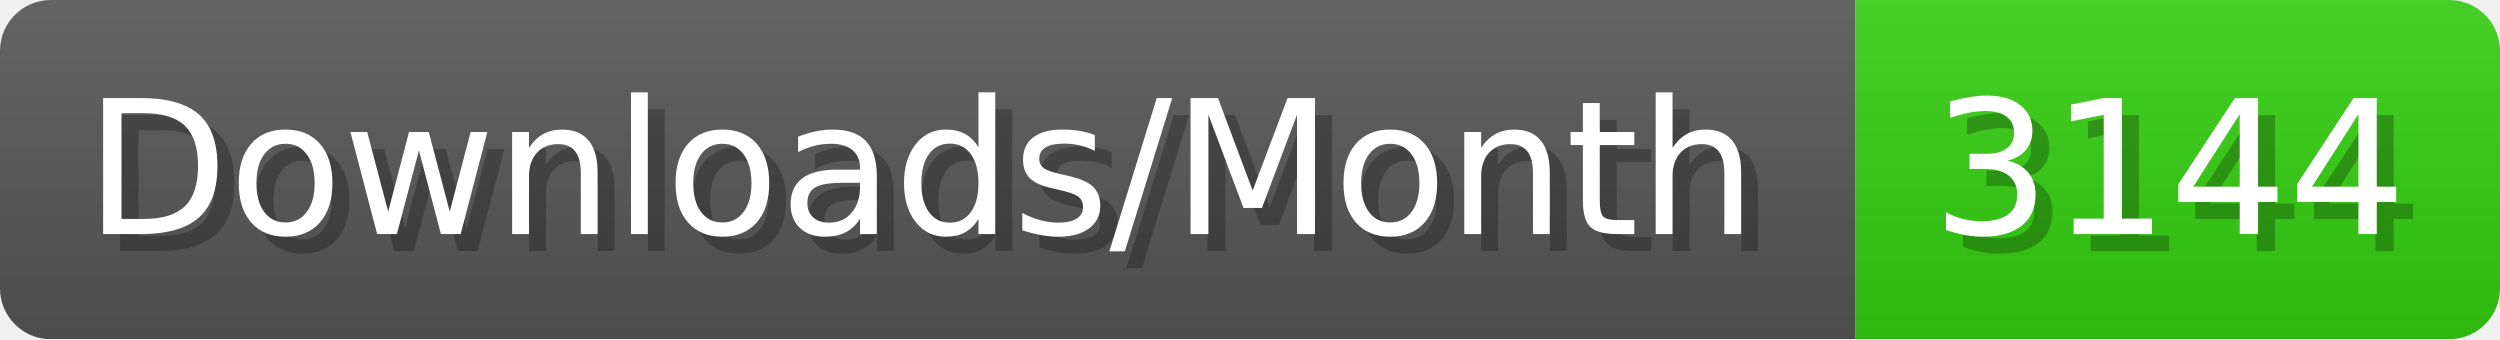
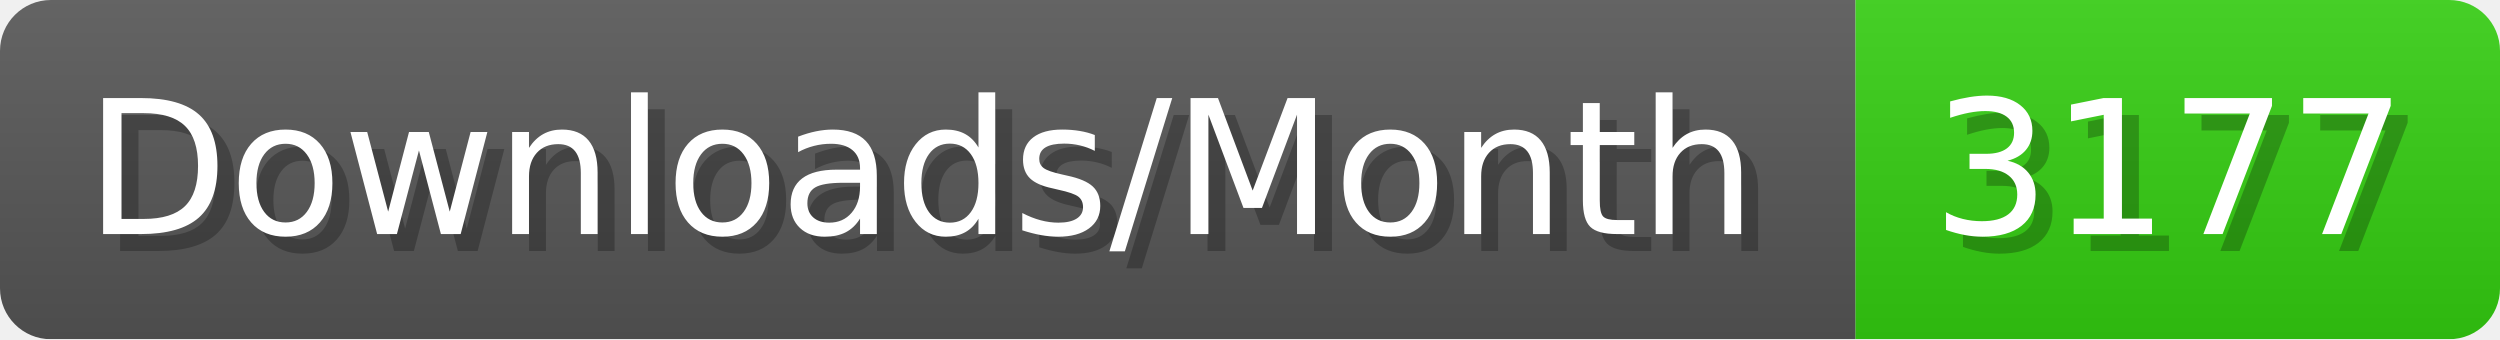
- <svg xmlns="http://www.w3.org/2000/svg" width="147.4" height="20" viewBox="0 0 1474 200" role="img" aria-label="Downloads/Month: 3144">
+ <svg xmlns="http://www.w3.org/2000/svg" width="147.4" height="20" viewBox="0 0 1474 200" role="img" aria-label="Downloads/Month: 3177">
  <linearGradient id="YlXUI" x2="0" y2="100%">
    <stop offset="0" stop-opacity=".1" stop-color="#EEE" />
    <stop offset="1" stop-opacity=".1" />
  </linearGradient>
  <mask id="JHhop">
    <rect width="1474" height="200" rx="30" fill="#FFF" />
  </mask>
  <g mask="url(#JHhop)">
    <rect width="1094" height="200" fill="#555" />
    <rect width="380" height="200" fill="#3C1" x="1094" />
    <rect width="1474" height="200" fill="url(#YlXUI)" />
  </g>
  <g aria-hidden="true" fill="#fff" text-anchor="start" font-family="Verdana,DejaVu Sans,sans-serif" font-size="110">
    <text x="60" y="148" textLength="994" fill="#000" opacity="0.25">Downloads/Month</text>
    <text x="50" y="138" textLength="994">Downloads/Month</text>
-     <text x="1149" y="148" textLength="280" fill="#000" opacity="0.25">3144</text>
-     <text x="1139" y="138" textLength="280">3144</text>
+     <text x="1149" y="148" textLength="280" fill="#000" opacity="0.25">3177</text>
+     <text x="1139" y="138" textLength="280">3177</text>
  </g>
</svg>
